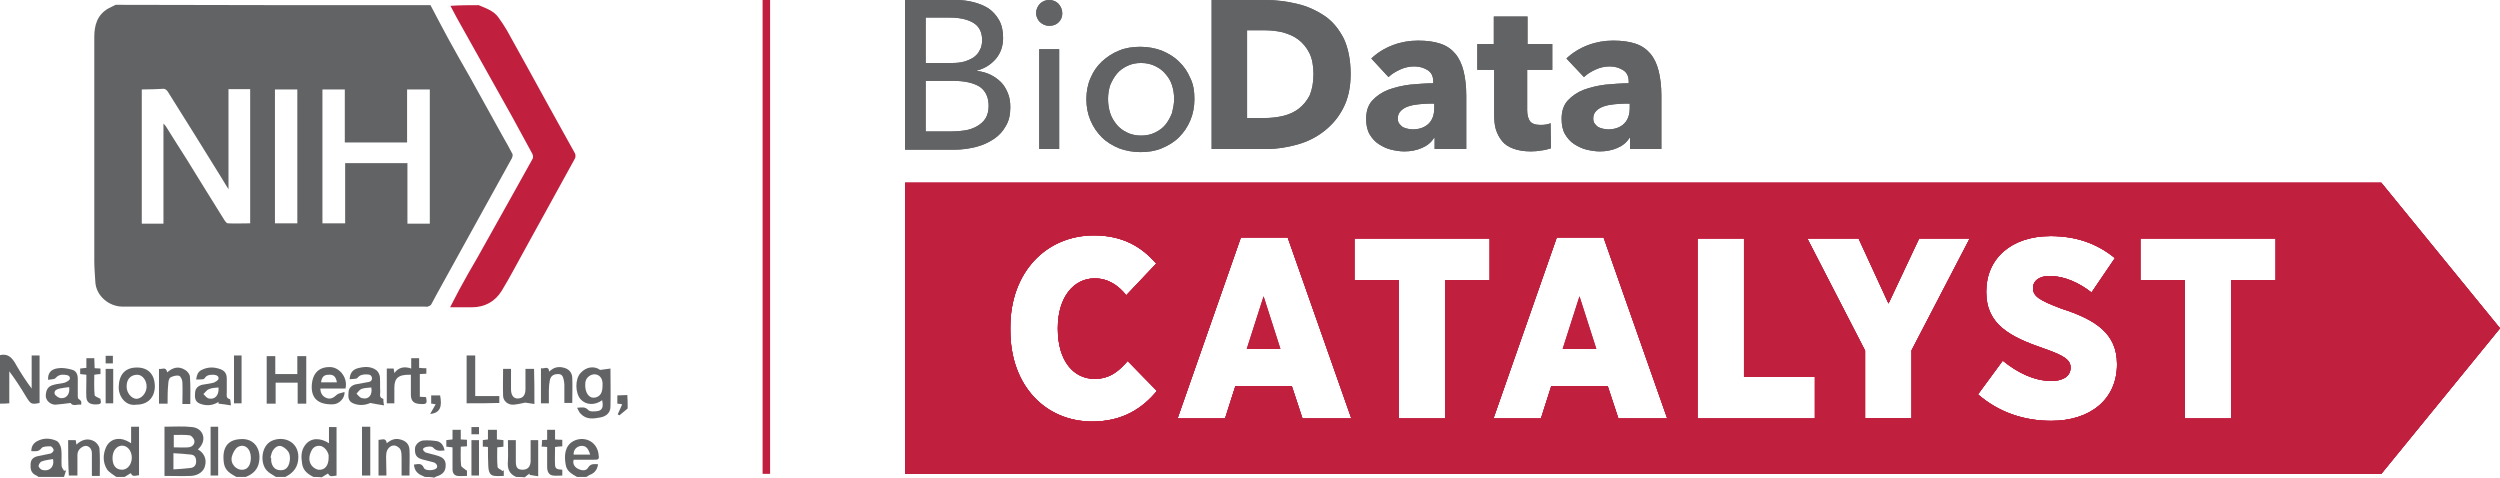
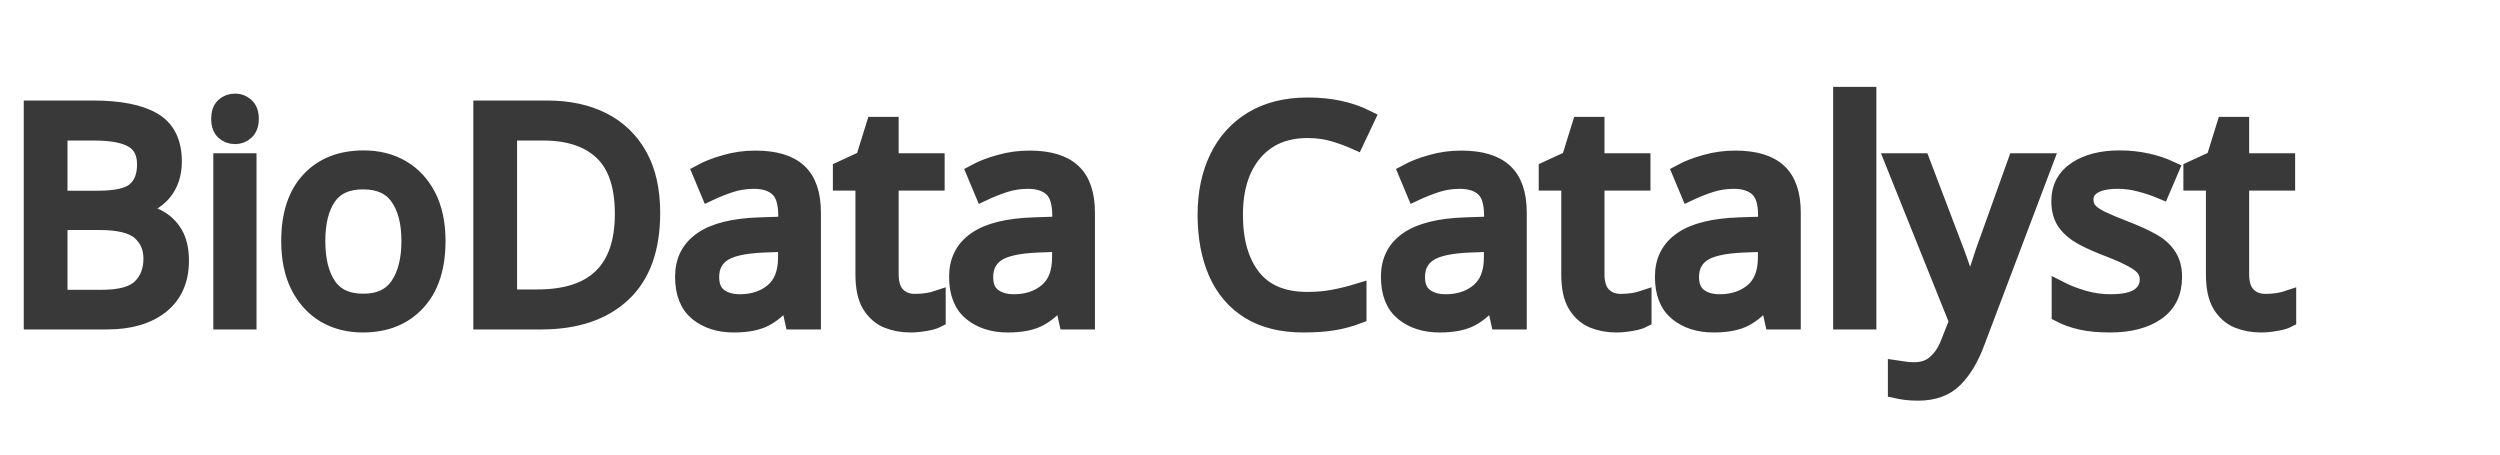
- <svg xmlns="http://www.w3.org/2000/svg" version="1.1" id="Layer_1" x="0px" y="0px" viewBox="0 0 726.5 138.8" xml:space="preserve" width="726.5" height="138.8">
-   <defs id="defs330" />
-   <style type="text/css" id="style191">
- 	.st0{fill:#616365;}
- 	.st1{fill:#C11F3E;}
- 	.st2{fill:none;stroke:#C11F3E;stroke-width:2.177;stroke-miterlimit:10;}
- </style>
-   <g id="g325" transform="translate(-116.3,-200.7)">
-     <g id="g273">
-       <path class="st0" d="m 298.7,319.4 c -0.8,0.7 -1.6,1.3 -2.4,2 -0.2,-0.1 -0.3,-0.2 -0.5,-0.3 0.4,-0.9 0.9,-1.9 1.3,-2.9 -0.5,-0.1 -0.9,-0.2 -1.4,-0.2 0,-0.8 0,-1.6 0,-2.4 1,0 1.9,-0.1 2.9,-0.1 0.1,1.2 0.1,2.6 0.1,3.9 z" id="path193" style="fill:#616365" />
-       <g id="g271">
-         <path class="st0" d="m 241.4,202.2 c 1.7,3.3 3.5,6.6 5.2,9.8 2,3.7 4.1,7.3 6.2,11 3.2,5.8 6.5,11.7 9.7,17.5 0.9,1.6 1.9,3.3 2.7,4.9 0.2,0.3 0,0.9 -0.1,1.2 -2.6,4.7 -5.2,9.4 -7.8,14.1 -1.4,2.5 -2.8,5.1 -4.2,7.6 -3.3,6 -6.7,12.1 -10,18.1 -0.5,0.9 -1,1.9 -1.5,2.8 -0.2,0.3 -0.7,0.5 -1,0.6 -0.2,0.1 -0.5,0 -0.8,0 -29.3,0 -58.6,0 -87.9,0 -3.9,0 -7.7,-3.1 -7.9,-7.2 -0.1,-2 -0.3,-4 -0.3,-5.9 0,-21.7 0,-43.4 0,-65.2 0,-3.4 0.8,-6.4 4,-8.3 0.7,-0.4 1.5,-0.7 2.2,-1.1 30.5,0.1 61,0.1 91.5,0.1 z m -83.9,24.5 c 0,13.1 0,26.1 0,39 2.1,0 4.1,0 6.3,0 0,-9.6 0,-19.2 0,-29.1 0.4,0.5 0.6,0.6 0.7,0.8 2,3.2 4,6.4 6,9.5 3.7,6 7.4,12 11.1,17.9 0.2,0.3 0.6,0.8 0.9,0.8 2.2,0.1 4.3,0 6.5,0 0,-13.1 0,-26.1 0,-39 -2.1,0 -4.2,0 -6.3,0 0,9.6 0,19.2 0,29.1 -0.9,-1.4 -1.5,-2.5 -2.2,-3.6 -5.1,-8.2 -10.2,-16.5 -15.4,-24.7 -0.2,-0.4 -0.8,-0.9 -1.2,-0.9 -2.1,0.1 -4.2,0.2 -6.4,0.2 z m 83.7,39 c 0,-13.1 0,-26 0,-39 -2.2,0 -4.3,0 -6.6,0 0,5.2 0,10.3 0,15.4 -6.1,0 -12,0 -18.1,0 0,-5.2 0,-10.3 0,-15.4 -2.3,0 -4.4,0 -6.5,0 0,13 0,26 0,38.9 2.2,0 4.3,0 6.6,0 0,-5.9 0,-11.7 0,-17.5 6.1,0 12.1,0 18.1,0 0,5.9 0,11.7 0,17.6 2.1,0 4.2,0 6.5,0 z m -45,-39 c 0,13.1 0,26 0,38.9 2.2,0 4.4,0 6.5,0 0,-13 0,-26 0,-38.9 -2.2,0 -4.3,0 -6.5,0 z" id="path195" style="fill:#616365" />
-         <path class="st1" d="m 255.4,202.2 c 2.1,0.9 4.3,1.6 5.7,3.5 0.9,1.2 1.7,2.5 2.5,3.8 4.1,7.3 8.1,14.7 12.2,22.1 2.5,4.6 5.1,9.1 7.6,13.7 0.2,0.4 0.2,1.2 -0.1,1.6 -2.7,5 -5.5,9.9 -8.2,14.9 -2,3.6 -3.9,7.1 -5.9,10.7 -2.4,4.3 -4.6,8.6 -7.1,12.7 -1.9,3.1 -4.9,4.8 -8.7,4.8 -2,0 -4,0 -6.3,0 0.9,-1.8 1.8,-3.4 2.6,-5 1.7,-3.1 3.4,-6.2 5.2,-9.2 3.6,-6.4 7.2,-12.9 10.8,-19.3 1.8,-3.2 3.6,-6.5 5.4,-9.7 0.2,-0.3 0.1,-1 -0.1,-1.4 -2,-3.7 -4.1,-7.5 -6.1,-11.2 -1.7,-3 -3.4,-6.1 -5.1,-9.1 -3.6,-6.4 -7.2,-12.9 -10.8,-19.3 -0.6,-1.1 -1.2,-2.3 -1.8,-3.4 2.7,-0.2 5.4,-0.2 8.2,-0.2 z" id="path197" style="fill:#c11f3e" />
-         <path class="st0" d="m 116.3,303.9 c 2.7,-0.6 3.8,1.2 4.9,3.2 1.3,2.2 2.7,4.4 4.3,6.5 0,-3.2 0,-6.3 0,-9.6 0.8,0 1.5,0 2.3,0 0,4.6 0,9.2 0,13.8 -2.4,0.5 -2.6,0.3 -3.9,-1.8 -1.5,-2.5 -3.1,-5 -4.9,-7.4 0,3.1 0,6.2 0,9.3 -1,0.1 -1.9,0.1 -2.7,0.1 0,-4.6 0,-9.4 0,-14.1 z" id="path199" style="fill:#616365" />
-         <path class="st0" d="m 150.1,339.3 c -0.9,-0.7 -2.1,-1.3 -2.7,-2.2 -1.3,-2.1 -1.2,-4.5 -0.2,-6.6 1.1,-2.2 3.5,-2.8 5.7,-1.8 0.4,0.2 0.9,0.4 1.5,0.8 0,-1.6 0,-3.2 0,-4.8 0.8,0 1.5,0 2.3,0 0,4.7 0,9.4 0,14.1 -1.8,0.3 -1.9,0.3 -2.4,-0.6 -0.6,0.4 -1.2,0.7 -1.8,1.1 -0.8,0 -1.6,0 -2.4,0 z m 1.7,-2.1 c 1.5,0 2.8,-1.5 2.8,-3.5 0,-1.9 -1.2,-3.5 -2.8,-3.5 -1.6,0 -2.8,1.5 -2.8,3.6 0,2.2 1,3.4 2.8,3.4 z" id="path201" style="fill:#616365" />
-         <path class="st0" d="m 207.4,339.3 c -1.6,-0.8 -3,-1.8 -3.3,-3.8 -0.3,-1.9 -0.4,-3.8 0.9,-5.5 1.7,-2.2 4.4,-2.1 6.9,-0.5 0,-0.9 0,-1.6 0,-2.3 0,-0.8 0,-1.5 0,-2.4 0.8,0 1.5,0 2.2,0 0,4.7 0,9.4 0,14.1 -1.8,0.3 -1.9,0.3 -2.5,-0.6 -0.6,0.4 -1.2,0.7 -1.8,1.1 -0.8,-0.1 -1.6,-0.1 -2.4,-0.1 z m 4.4,-5.6 c 0,-0.2 0,-0.5 0,-0.7 -0.2,-1.2 -1.3,-2.5 -2.3,-2.7 -1.2,-0.2 -2.2,0.3 -2.7,1.4 -0.7,1.4 -0.9,2.9 0,4.2 0.4,0.6 1.3,1.2 2,1.3 1.9,0.2 3,-1.2 3,-3.5 z" id="path203" style="fill:#616365" />
-         <path class="st0" d="m 127.5,339.3 c -0.3,-0.2 -0.5,-0.4 -0.8,-0.5 -1.5,-0.7 -1.6,-2 -1.5,-3.4 0.1,-1.2 0.8,-1.8 1.9,-2.1 1.3,-0.3 2.6,-0.5 3.9,-0.8 0.4,-0.1 0.9,-0.7 0.9,-1 0,-0.4 -0.6,-1.1 -0.9,-1.1 -0.9,0 -2.2,0 -2.6,0.5 -0.9,1.2 -1.9,0.9 -3,0.9 0,-1.4 0.6,-2.3 1.7,-2.9 1.9,-1 3.8,-0.9 5.6,-0.1 0.7,0.3 1.3,1.5 1.4,2.4 0.2,1.6 0,3.2 0.1,4.8 0,0.5 0.4,1 0.7,1.5 0.2,0 0.4,-0.1 0.6,-0.1 -0.2,0.6 -0.4,1.2 -0.6,1.9 -2.5,0 -5,0 -7.4,0 z m 4.2,-5.2 c -1.1,0.2 -2.3,0.3 -3.3,0.7 -0.4,0.1 -0.8,0.8 -0.9,1.3 0,0.3 0.5,0.9 0.9,1.1 2.2,0.7 3.8,-0.8 3.3,-3.1 z" id="path205" style="fill:#616365" />
-         <path class="st0" d="m 284,339.3 c -1.4,-0.8 -3,-1.6 -3.3,-3.5 -0.5,-2.7 -0.3,-5.5 2.2,-6.9 2.8,-1.5 6.6,-0.3 7.3,3.5 0.3,1.9 0.2,1.9 -1.7,1.9 -1.8,0 -3.6,0 -5.5,0 -0.4,1.4 0.5,2.3 1.4,2.7 0.8,0.4 2.2,0.7 2.8,-0.4 0.8,-1.3 1.8,-1 2.9,-1 -0.2,1.5 -1,2.6 -2.4,3.1 -0.3,0.1 -0.6,0.4 -1,0.6 -0.9,0 -1.8,0 -2.7,0 z m 3.8,-6.5 c -0.6,-2 -1.4,-2.7 -2.8,-2.5 -1.2,0.2 -2.1,1.2 -2,2.5 1.6,0 3.1,0 4.8,0 z" id="path207" style="fill:#616365" />
-         <path class="st0" d="m 185,339.3 c -1.6,-0.9 -3.2,-1.7 -3.6,-3.8 -0.7,-4.4 0.8,-7.1 5,-7.2 3.8,-0.2 5.8,2.9 5.2,6.5 -0.3,2.3 -1.8,3.7 -3.9,4.5 -0.9,0 -1.8,0 -2.7,0 z m 4.2,-5.6 c 0,-2.6 -1.8,-4.2 -3.8,-3.1 -0.8,0.5 -1.4,1.7 -1.7,2.7 -0.6,2.1 1.2,4.1 3.2,3.9 1.4,-0.1 2.3,-1.4 2.3,-3.5 z" id="path209" style="fill:#616365" />
-         <path class="st0" d="m 196.5,339.3 c -0.9,-0.6 -2,-1.1 -2.7,-1.9 -2,-2.2 -1.6,-7.2 1.5,-8.6 3.3,-1.5 7.7,0.1 7.7,4.7 0,2.9 -1.4,4.6 -3.8,5.8 -0.9,0 -1.8,0 -2.7,0 z m -1.6,-5.6 c 0.1,0 0.1,0 0.2,0.1 0,0.3 0,0.5 0,0.8 0.2,1.6 1,2.5 2.2,2.7 1.5,0.2 2.5,-0.3 3,-1.8 0.3,-0.9 0.4,-2.2 0,-3.1 -0.3,-0.8 -1.2,-1.6 -2.1,-2 -1.1,-0.4 -2,0.3 -2.6,1.2 -0.4,0.6 -0.5,1.4 -0.7,2.1 z" id="path211" style="fill:#616365" />
-         <path class="st0" d="m 239.8,339.3 c -0.4,-0.2 -0.7,-0.3 -1.1,-0.5 -1.3,-0.6 -2,-1.6 -2.1,-3.1 1.2,-0.1 2.2,-0.6 2.9,1 0.4,0.9 3.1,0.8 3.7,0 0.4,-0.6 -0.1,-1.5 -1.1,-1.7 -1,-0.3 -2.1,-0.5 -3.1,-0.8 -1.7,-0.5 -2.2,-1.3 -2.1,-3.2 0,-1 1.2,-2.2 2.4,-2.3 1.3,-0.1 2.7,0 4,0.2 1.3,0.3 1.9,1.3 2.2,2.7 -1.3,0.1 -2.3,0.3 -3.3,-0.8 -0.4,-0.5 -1.9,-0.4 -2.6,0 -0.8,0.4 -0.1,1.1 0.4,1.4 1,0.3 2,0.5 3,0.8 1.8,0.5 3,1.1 2.8,3.3 -0.1,1.4 -0.9,2.3 -2.5,2.8 -0.3,0.1 -0.5,0.2 -0.8,0.4 -0.9,-0.2 -1.8,-0.2 -2.7,-0.2 z" id="path213" style="fill:#616365" />
-         <path class="st0" d="m 266.3,339.3 c -2.1,-0.9 -2.6,-2.5 -2.4,-4.6 0.1,-2 0,-4 0,-6.1 0.8,0 1.5,0 2.3,0 0,2.1 0,4.1 0,6.2 0,1.8 0.5,2.4 2,2.4 1.4,0 2.2,-0.8 2.3,-2.4 0,-2 0,-4.1 0,-6.2 0.8,0 1.5,0 2.2,0 0,3.4 0,6.9 0,10.5 -0.9,-0.1 -1.7,-0.3 -2.5,-0.4 0,-0.1 0,-0.3 0,-0.4 -0.5,0.4 -1,0.7 -1.4,1.1 -0.9,-0.1 -1.7,-0.1 -2.5,-0.1 z" id="path215" style="fill:#616365" />
-         <path class="st0" d="m 173.8,331.3 c 1.8,1 2.6,2.8 2.1,4.7 -0.3,1.6 -1.9,2.9 -4.1,3 -2.5,0.1 -5.1,0 -7.7,0 0,-4.8 0,-9.5 0,-14.3 2.7,0 5.4,-0.2 8,0.1 3.3,0.3 4.6,3.9 1.7,6.5 z m -7.1,5.8 c 1.7,-0.1 3.3,-0.2 4.9,-0.4 1.1,-0.1 1.7,-0.8 1.7,-1.9 0,-1.1 -0.4,-1.9 -1.5,-2 -1.7,-0.2 -3.4,-0.3 -5.1,-0.4 0,1.6 0,3 0,4.7 z m 0.1,-6.4 c 1.5,0 2.8,0.1 4.2,0 1.1,-0.1 1.9,-0.8 1.8,-1.9 -0.1,-0.6 -0.8,-1.5 -1.4,-1.6 -1.5,-0.2 -3,-0.1 -4.6,-0.1 0,1.2 0,2.3 0,3.6 z" id="path217" style="fill:#616365" />
-         <path class="st0" d="m 291.3,317 c -2.2,1.6 -4.8,1.4 -6.3,-0.3 -1.5,-1.7 -1.7,-5.7 0,-7.6 1.7,-1.9 4.1,-2.1 5.7,-0.9 1.3,-0.2 2.2,-0.3 3,-0.4 0,3.8 0.1,7.5 0,11.1 0,1.7 -1.2,2.8 -2.9,3.1 -2.1,0.4 -4.1,0.7 -5.8,-1.1 -0.4,-0.4 -0.6,-1 -1,-1.7 1.4,-0.1 2.3,-0.4 3.3,0.7 0.5,0.5 2,0.4 3,0.2 1.4,-0.5 1.2,-1.8 1,-3.1 z m 0.1,-4.3 c 0.2,-2.5 -1.4,-3.4 -2.7,-3.2 -1.2,0.2 -2.2,1.2 -2.3,2.4 -0.2,2.2 0.5,3.8 1.8,4.3 0.4,0.1 0.8,0.1 1.2,0 1.4,-0.4 2,-1.4 2,-3.5 z" id="path219" style="fill:#616365" />
-         <path class="st0" d="m 205.3,318 c -0.8,0 -1.6,0 -2.5,0 0,-2 0,-4 0,-6.1 -2.2,0 -4.2,0 -6.4,0 0,2 0,4 0,6.1 -0.9,0 -1.7,0 -2.6,0 0,-4.6 0,-9.2 0,-13.8 0.8,0 1.5,0 2.5,0 0,1.7 0,3.4 0,5.2 2.2,0 4.2,0 6.4,0 0,-1.7 0,-3.4 0,-5.2 0.9,0 1.7,0 2.6,0 0,4.4 0,9 0,13.8 z" id="path221" style="fill:#616365" />
-         <path class="st0" d="m 230.7,307.8 c 0.1,0.4 0.1,0.8 0.2,1.3 1.3,-1.7 2.9,-2 4.9,-1.3 0,-1.1 0,-2 0,-3 0.8,0 1.5,0 2.3,0 0,0.9 0,1.8 0,2.8 0.8,0.1 1.4,0.1 2.1,0.1 0,0.5 0,1 0,1.6 -0.6,0 -1.2,0.1 -1.9,0.1 0,2.2 0,4.3 0,6.6 0.7,0 1.3,0.1 1.8,0.1 0.4,1.9 0.2,2.1 -1.7,2 -1.9,-0.1 -2.7,-0.9 -2.7,-2.7 0,-1.9 0,-3.9 0,-5.8 -3.6,-0.1 -4.8,0.9 -4.8,3.8 0,1.1 0,2.2 0,3.3 0,0.4 0,0.7 0,1.2 -0.8,0 -1.5,0 -2.2,0 0,-3.3 0,-6.7 0,-10.1 0.7,0 1.3,0 2,0 z" id="path223" style="fill:#616365" />
-         <path class="st0" d="m 139.9,318.3 c -1.2,-0.2 -2.4,0.6 -3.1,-0.5 -1.6,0.2 -3,0.4 -4.4,0.5 -1.5,0 -2.9,-1.3 -2.8,-2.7 0.1,-1.6 0.6,-2.7 2.4,-3.1 1,-0.3 2.1,-0.3 3.1,-0.6 0.6,-0.2 1.4,-0.7 1.5,-1.1 0.1,-1 -0.7,-1.1 -1.6,-1.2 -1.1,-0.1 -1.9,0.2 -2.6,1 -0.4,0.4 -1.4,0.3 -2.1,0.5 -0.2,-1.9 0.8,-3.2 3,-3.4 1.2,-0.2 2.6,0.1 3.8,0.4 1.3,0.3 1.8,1.3 1.8,2.7 0,1.6 0,3.2 0,4.8 0,0.3 0,0.8 0.2,1 0.8,0.6 0.9,0.6 0.8,1.7 z m -3.5,-5.1 c -0.9,0.1 -1.8,0.2 -2.7,0.4 -0.9,0.2 -1.8,0.6 -1.5,1.6 0.2,0.5 1.1,1.1 1.7,1.2 1.7,0.2 2.8,-1.2 2.5,-3.2 z" id="path225" style="fill:#616365" />
-         <path class="st0" d="m 227.9,318.5 c -1.4,-0.2 -2.4,-0.4 -4,-0.7 -1.3,0.6 -3.1,0.9 -5,0.1 -1.6,-0.7 -1.4,-2.1 -1.3,-3.4 0.1,-1.1 0.9,-1.8 2,-2.1 1.1,-0.2 2.2,-0.4 3.3,-0.6 0.7,-0.1 1.5,-0.2 1.5,-1.2 -0.1,-0.9 -0.7,-1.1 -1.6,-1.1 -1,0 -1.9,0.1 -2.6,1 -0.3,0.4 -1.5,0.3 -2.3,0.4 0.1,-1.8 0.9,-2.8 2.4,-3.2 1.9,-0.5 3.8,-0.6 5.4,0.6 0.5,0.4 0.9,1.2 1,1.9 0.1,1.4 0,2.9 0.1,4.4 0,0.7 -0.4,1.7 0.9,2 0,0.1 0,1 0.2,1.9 z m -3.7,-5.2 c -0.9,0.1 -1.9,0.1 -2.8,0.4 -0.6,0.2 -1,0.9 -1.5,1.4 0.5,0.5 1,1.2 1.6,1.3 2,0.5 3.1,-1 2.7,-3.1 z" id="path227" style="fill:#616365" />
-         <path class="st0" d="m 173.3,311 c 0.2,-1.3 0.5,-2.3 1.6,-2.8 1.8,-0.9 3.6,-0.9 5.5,-0.2 1.3,0.5 1.8,1.4 1.8,2.7 0,1.4 0,2.7 0,4.1 0,0.7 -0.3,1.6 0.9,1.9 0.2,0.1 0.2,1 0.3,1.8 -1.3,-0.2 -2.5,-0.4 -3.6,-0.5 0,-0.2 0,-0.3 0,-0.5 -1.7,1.1 -3.6,1.2 -5.4,0.5 -1.6,-0.6 -1.5,-2 -1.4,-3.3 0.1,-1.2 0.9,-1.9 2.1,-2.2 1.1,-0.2 2.2,-0.3 3.3,-0.6 0.5,-0.2 1.3,-0.7 1.4,-1.1 0.1,-0.9 -0.6,-1.1 -1.4,-1.2 -1.1,0 -2,0 -2.7,1.1 -0.3,0.4 -1.5,0.2 -2.4,0.3 z m 6.5,2.3 c -1,0.1 -2,0.1 -2.8,0.5 -0.6,0.2 -1,0.9 -1.6,1.4 0.5,0.5 1,1.2 1.6,1.3 1.8,0.4 3,-1 2.8,-3.2 z" id="path229" style="fill:#616365" />
-         <path class="st0" d="m 216.7,313.6 c -2.4,0 -4.8,0 -7.3,0 0,1.4 0.7,2.4 1.9,2.8 1.2,0.4 2,-0.2 2.9,-1 0.6,-0.5 1.5,-0.5 2.2,-0.8 0.2,1.8 -1.6,3.6 -3.4,3.6 -4.2,0.1 -6.3,-1.7 -6.1,-5.5 0.2,-3.6 2.2,-5.6 5.8,-5.3 2.6,0.4 4.7,3.3 4,6.2 z m -2.5,-1.8 c -0.3,-1.7 -1,-2.3 -2.4,-2.2 -1.4,0 -2,0.7 -2.2,2.2 1.5,0 3,0 4.6,0 z" id="path231" style="fill:#616365" />
-         <path class="st0" d="m 155.9,318.3 c -3.1,0.5 -5.2,-2.4 -5.1,-5.2 0.1,-3.4 1.7,-5.6 5.3,-5.6 3.3,0 5.2,2 5.2,5.6 -0.1,3.2 -2.1,5.2 -5.4,5.2 z m 0.3,-8.7 c -1.8,0 -3.1,1.2 -3.1,3.3 -0.1,1.8 1.3,3.6 2.8,3.7 1.5,0 2.9,-1.6 3,-3.4 0.1,-1.9 -1.2,-3.6 -2.7,-3.6 z" id="path233" style="fill:#616365" />
-         <path class="st0" d="m 136.1,328.6 c 0.8,0 1.4,0 2.2,0 0.1,0.4 0.1,0.8 0.2,1.3 1.6,-1.5 3.4,-2 5.3,-0.9 0.6,0.4 1.3,1.3 1.4,1.9 0.2,2.7 0.1,5.3 0.1,8.1 -0.8,0 -1.4,0 -2.3,0 0,-2.2 0,-4.4 0,-6.6 0,-1.5 -1.2,-2.5 -2.4,-2 -1.1,0.5 -1.8,1.3 -1.8,2.6 0,1.9 0,3.9 0,5.9 -0.9,0 -1.7,0 -2.5,0 -0.2,-3.4 -0.2,-6.8 -0.2,-10.3 z" id="path235" style="fill:#616365" />
-         <path class="st0" d="m 165,318 c -0.9,0 -1.7,0 -2.5,0 0,-3.4 0,-6.7 0,-10.1 0.9,0.2 2,-0.8 2.4,1 1.6,-1.4 3.3,-1.9 5.2,-0.7 0.7,0.4 1.4,1.3 1.4,2.1 0.2,2.6 0.1,5.1 0.1,7.8 -0.8,0 -1.4,0 -2.3,0 0,-2.1 0.1,-4.2 0,-6.3 0,-0.7 -0.5,-1.8 -1,-1.9 -0.7,-0.2 -1.8,0.1 -2.5,0.5 -0.4,0.3 -0.6,1.2 -0.6,1.8 -0.2,1.8 -0.2,3.7 -0.2,5.8 z" id="path237" style="fill:#616365" />
-         <path class="st0" d="m 271.6,318.1 c -0.9,-0.1 -1.7,-0.3 -2.7,-0.4 -1,0.2 -2.1,0.5 -3.4,0.6 -1.6,0.1 -3,-1.1 -3,-2.6 -0.1,-2.6 0,-5.2 0,-7.8 0.8,0 1.5,0 2.3,0 0,2 0,4 0,5.9 0,1.7 0.7,2.7 1.9,2.7 1.5,0 2.3,-0.9 2.3,-2.7 0,-1.9 0,-3.9 0,-5.9 0.9,0 1.6,0 2.5,0 0.1,3.3 0.1,6.7 0.1,10.2 z" id="path239" style="fill:#616365" />
-         <path class="st0" d="m 228.6,338.9 c -0.9,0 -1.5,0 -2.3,0 0,-3.5 0,-6.8 0,-10.4 0.9,0.1 2.1,-0.8 2.4,1 1.2,-1 2.4,-1.5 3.9,-1.1 1.6,0.4 2.6,1.3 2.7,3 0.1,2.1 0,4.2 0,6.3 0,0.4 0,0.7 0,1.2 -0.8,0 -1.5,0 -2.3,0 0,-1.7 0,-3.4 0,-5.1 0,-0.8 0,-1.7 -0.3,-2.4 -0.2,-0.5 -0.9,-1 -1.5,-1.2 -1.1,-0.2 -1.9,0.4 -2.4,1.4 -0.2,0.5 -0.3,1.1 -0.3,1.7 0,1.9 0.1,3.7 0.1,5.6 z" id="path241" style="fill:#616365" />
-         <path class="st0" d="m 273.5,317.9 c 0,-3.4 0,-6.7 0,-10.2 0.9,0.3 2.2,-0.9 2.4,1 1.3,-1.3 2.7,-1.6 4.4,-1.1 1.4,0.4 2.2,1.4 2.3,2.8 0.1,2.4 0,4.9 0,7.4 -0.8,0 -1.5,0 -2.3,0 0,-1.8 0,-3.5 0,-5.3 0,-0.5 -0.1,-1 -0.2,-1.5 -0.2,-0.8 -0.4,-1.6 -1.6,-1.6 -1.3,0 -2.1,0.5 -2.4,1.7 -0.2,1 -0.3,2 -0.3,3.1 0,1.2 0,2.4 0,3.7 -0.9,0 -1.5,0 -2.3,0 z" id="path243" style="fill:#616365" />
-         <path class="st0" d="m 251.9,317.9 c 0,-4.6 0,-9.2 0,-13.9 0.8,0 1.6,0 2.5,0 0,3.9 0,7.8 0,11.8 2.4,0 4.7,0 7,0 0,0.8 0,1.4 0,2 -3.1,0.1 -6.2,0.1 -9.5,0.1 z" id="path245" style="fill:#616365" />
-         <path class="st0" d="m 258.1,330.6 c -0.6,-0.1 -1,-0.1 -1.5,-0.1 0,-0.6 0,-1.2 0,-1.9 0.4,-0.1 0.9,-0.1 1.5,-0.2 0,-0.9 0,-1.8 0,-2.8 0.9,0 1.7,0 2.6,0 0,0.9 0,1.8 0,2.8 0.7,0.1 1.2,0.1 1.9,0.2 0,0.6 0,1.2 0,1.9 -0.5,0.1 -1.1,0.1 -1.8,0.2 0,1.9 -0.1,3.8 0.1,5.7 0,0.4 1,0.8 1.5,1.2 0.1,-0.1 0.2,-0.2 0.3,-0.3 0,0.5 0,1.1 0,1.7 -0.9,0 -1.7,0.1 -2.6,0 -1.3,-0.1 -1.8,-0.9 -1.9,-2.8 -0.1,-1.8 -0.1,-3.7 -0.1,-5.6 z" id="path247" style="fill:#616365" />
-         <path class="st0" d="m 273.8,328.6 c 0.5,0 0.9,-0.1 1.5,-0.1 0,-0.9 0,-1.9 0,-2.9 0.8,0 1.5,0 2.3,0 0,0.9 0,1.8 0,2.8 0.8,0.1 1.4,0.1 2.1,0.1 0,0.6 0,1.2 0,1.9 -0.6,0 -1.3,0.1 -2.1,0.2 0,1.8 -0.1,3.6 0,5.3 0.1,1 0.5,1.2 2.1,1.3 0,0.5 0,1 0,1.7 -0.9,0 -1.8,0.1 -2.6,0 -1.2,-0.1 -1.8,-1 -1.8,-2.5 0,-1.9 0,-3.9 0,-5.8 -0.6,-0.1 -1,-0.1 -1.6,-0.1 0.1,-0.7 0.1,-1.3 0.1,-1.9 z" id="path249" style="fill:#616365" />
-         <path class="st0" d="m 252,337.3 c 0,0.5 0,1 0,1.7 -0.9,0 -1.9,0.1 -2.8,0 -1,-0.2 -1.4,-0.9 -1.4,-2 0,-2.1 0,-4.2 0,-6.3 -0.7,-0.1 -1.2,-0.1 -1.8,-0.2 0,-0.6 0,-1.2 0,-1.9 0.6,-0.1 1.1,-0.1 1.8,-0.2 0,-0.9 0,-1.8 0,-2.8 0.8,0 1.5,0 2.4,0 0,0.9 0,1.8 0,2.8 0.7,0 1.2,0.1 1.8,0.1 0,0.7 0,1.3 0,1.9 -0.6,0 -1.1,0.1 -1.8,0.1 0,1.9 -0.1,3.7 0.1,5.5 0.1,0.5 1,0.9 1.5,1.4 0,0.1 0.1,0 0.2,-0.1 z" id="path251" style="fill:#616365" />
-         <path class="st0" d="m 141.4,304.8 c 0.8,0 1.5,0 2.3,0 0,0.9 0.1,1.9 0.1,2.9 0.6,0 1.1,0.1 1.7,0.1 0,0.5 0,1.1 0,1.6 -0.5,0 -1.1,0.1 -1.8,0.2 0,1.9 -0.1,3.9 0.1,5.9 0,0.4 1,0.7 1.7,1.1 -0.1,0.4 0.7,1.5 -0.8,1.6 -2.1,0.2 -3.2,-0.5 -3.3,-2 -0.1,-1.7 0,-3.4 0,-5 0,-0.5 0,-1 0,-1.6 -0.7,-0.1 -1.2,-0.1 -1.8,-0.2 0,-0.5 0,-1 0,-1.6 0.5,-0.1 1.1,-0.1 1.8,-0.2 0,-0.9 0,-1.8 0,-2.8 z" id="path253" style="fill:#616365" />
-         <path class="st0" d="m 223.9,338.9 c -0.8,0 -1.6,0 -2.4,0 0,-4.7 0,-9.4 0,-14.2 0.8,0 1.6,0 2.4,0 0,4.8 0,9.5 0,14.2 z" id="path255" style="fill:#616365" />
-         <path class="st0" d="m 179.7,338.9 c -0.7,0 -1.4,0 -2.2,0 0,-4.7 0,-9.4 0,-14.2 0.7,0 1.4,0 2.2,0 0,4.8 0,9.5 0,14.2 z" id="path257" style="fill:#616365" />
-         <path class="st0" d="m 184.3,317.9 c 0,-4.7 0,-9.2 0,-13.9 0.7,0 1.4,0 2.2,0 0,4.6 0,9.2 0,13.9 -0.7,0 -1.4,0 -2.2,0 z" id="path259" style="fill:#616365" />
-         <path class="st0" d="m 255.5,328.6 c 0,3.4 0,6.9 0,10.3 -0.7,0 -1.4,0 -2.2,0 0,-3.4 0,-6.8 0,-10.3 0.7,0 1.4,0 2.2,0 z" id="path261" style="fill:#616365" />
-         <path class="st0" d="m 147,317.9 c 0,-3.4 0,-6.7 0,-10 0.7,0 1.4,0 2.2,0 0,3.3 0,6.6 0,10 -0.7,0 -1.4,0 -2.2,0 z" id="path263" style="fill:#616365" />
-         <path class="st0" d="m 241.3,321 c 0.5,-0.9 1,-1.8 1.6,-2.8 -0.5,-0.1 -0.9,-0.2 -1.3,-0.2 0,-0.8 0,-1.5 0,-2.4 0.9,0 1.7,0 2.6,0 0.6,3.2 0.1,5.1 -2.9,5.4 z" id="path265" style="fill:#616365" />
-         <path class="st0" d="m 255.5,324.8 c 0,0.7 0,1.4 0,2.1 -0.7,0 -1.4,0 -2.2,0 0,-0.7 0,-1.4 0,-2.1 0.7,0 1.4,0 2.2,0 z" id="path267" style="fill:#616365" />
-         <path class="st0" d="m 149.1,306.3 c -0.7,0 -1.4,0 -2.1,0 0,-0.7 0,-1.4 0,-2.2 0.7,0 1.4,0 2.1,0 0,0.7 0,1.4 0,2.2 z" id="path269" style="fill:#616365" />
-       </g>
-     </g>
-     <path class="st0" d="m 508.8,222.2 c 0,3.8 -0.7,7.1 -2.1,9.8 -1.4,2.8 -3.3,5 -5.6,6.8 -2.3,1.8 -4.9,3.1 -7.8,3.9 -2.9,0.8 -5.8,1.3 -8.8,1.3 h -16.1 v -43.3 h 15.7 c 3.1,0 6.1,0.4 9.1,1.1 3,0.7 5.6,1.9 8,3.5 2.4,1.6 4.2,3.9 5.6,6.6 1.3,2.8 2,6.3 2,10.3 m -10.8,0 c 0,-2.4 -0.4,-4.5 -1.2,-6.1 -0.8,-1.6 -1.9,-2.9 -3.2,-3.9 -1.3,-1 -2.8,-1.6 -4.5,-2.1 -1.7,-0.4 -3.4,-0.6 -5.2,-0.6 h -5.2 V 235 h 5 c 1.9,0 3.7,-0.2 5.4,-0.6 1.7,-0.4 3.3,-1.1 4.6,-2.1 1.3,-1 2.4,-2.3 3.2,-3.9 0.7,-1.7 1.1,-3.7 1.1,-6.2" id="path275" style="fill:#616365" />
-     <path class="st0" d="m 514.8,217.7 c 1.8,-1.7 3.9,-3 6.3,-3.9 2.4,-0.9 4.8,-1.3 7.3,-1.3 2.6,0 4.7,0.3 6.5,0.9 1.8,0.6 3.2,1.6 4.3,2.9 1.1,1.3 1.9,3 2.4,5 0.5,2 0.8,4.4 0.8,7.2 V 244 h -9.2 v -3.2 H 533 c -0.8,1.3 -1.9,2.2 -3.5,2.9 -1.6,0.7 -3.3,1 -5.1,1 -1.2,0 -2.5,-0.2 -3.8,-0.5 -1.3,-0.3 -2.5,-0.9 -3.6,-1.6 -1.1,-0.7 -2,-1.7 -2.7,-2.9 -0.7,-1.2 -1,-2.7 -1,-4.5 0,-2.2 0.6,-4 1.8,-5.3 1.2,-1.3 2.8,-2.4 4.6,-3.1 1.9,-0.7 4,-1.2 6.3,-1.5 2.3,-0.2 4.6,-0.4 6.8,-0.4 v -0.5 c 0,-1.5 -0.5,-2.6 -1.6,-3.3 -1.1,-0.7 -2.4,-1.1 -3.9,-1.1 -1.4,0 -2.8,0.3 -4.1,0.9 -1.3,0.6 -2.5,1.3 -3.4,2.2 z m 18.4,13.1 h -1.3 c -1.1,0 -2.2,0.1 -3.3,0.2 -1.1,0.1 -2.1,0.3 -3,0.6 -0.9,0.3 -1.6,0.7 -2.2,1.3 -0.6,0.6 -0.9,1.3 -0.9,2.2 0,0.6 0.1,1.1 0.4,1.5 0.3,0.4 0.6,0.7 1,1 0.4,0.2 0.9,0.4 1.4,0.5 0.5,0.1 1,0.2 1.5,0.2 2,0 3.6,-0.6 4.7,-1.7 1.1,-1.1 1.6,-2.6 1.6,-4.6 v -1.2 z" id="path277" style="fill:#616365" />
-     <path class="st0" d="m 560.1,221 v 11.7 c 0,1.4 0.3,2.5 0.8,3.2 0.5,0.7 1.5,1.1 3,1.1 0.5,0 1,0 1.6,-0.1 0.6,-0.1 1,-0.2 1.4,-0.4 l 0.1,7.3 c -0.7,0.2 -1.6,0.5 -2.6,0.6 -1.1,0.2 -2.1,0.3 -3.2,0.3 -2,0 -3.8,-0.3 -5.1,-0.8 -1.4,-0.5 -2.5,-1.2 -3.3,-2.2 -0.8,-1 -1.4,-2.1 -1.8,-3.4 -0.4,-1.3 -0.5,-2.8 -0.5,-4.4 V 221 h -4.9 v -7.5 h 4.8 v -8 h 9.8 v 8 h 7.2 v 7.5 z" id="path279" style="fill:#616365" />
-     <path class="st0" d="m 571.5,217.7 c 1.8,-1.7 3.9,-3 6.3,-3.9 2.4,-0.9 4.8,-1.3 7.3,-1.3 2.6,0 4.7,0.3 6.5,0.9 1.8,0.6 3.2,1.6 4.3,2.9 1.1,1.3 1.9,3 2.4,5 0.5,2 0.8,4.4 0.8,7.2 V 244 H 590 v -3.2 h -0.2 c -0.8,1.3 -1.9,2.2 -3.5,2.9 -1.6,0.7 -3.3,1 -5.1,1 -1.2,0 -2.5,-0.2 -3.8,-0.5 -1.3,-0.3 -2.5,-0.9 -3.6,-1.6 -1.1,-0.7 -2,-1.7 -2.7,-2.9 -0.7,-1.2 -1,-2.7 -1,-4.5 0,-2.2 0.6,-4 1.8,-5.3 1.2,-1.3 2.8,-2.4 4.6,-3.1 1.9,-0.7 4,-1.2 6.3,-1.5 2.3,-0.2 4.6,-0.4 6.8,-0.4 v -0.5 c 0,-1.5 -0.5,-2.6 -1.6,-3.3 -1.1,-0.7 -2.4,-1.1 -3.9,-1.1 -1.4,0 -2.8,0.3 -4.1,0.9 -1.3,0.6 -2.5,1.3 -3.4,2.2 z m 18.5,13.1 h -1.3 c -1.1,0 -2.2,0.1 -3.3,0.2 -1.1,0.1 -2.1,0.3 -3,0.6 -0.9,0.3 -1.6,0.7 -2.2,1.3 -0.6,0.6 -0.9,1.3 -0.9,2.2 0,0.6 0.1,1.1 0.4,1.5 0.3,0.4 0.6,0.7 1,1 0.4,0.2 0.9,0.4 1.4,0.5 0.5,0.1 1,0.2 1.5,0.2 2,0 3.6,-0.6 4.7,-1.7 1.1,-1.1 1.6,-2.6 1.6,-4.6 v -1.2 z" id="path281" style="fill:#616365" />
-     <path class="st0" d="m 379.3,200.7 h 14.9 c 1.6,0 3.3,0.2 4.9,0.6 1.6,0.4 3.1,1 4.4,1.8 1.3,0.9 2.3,2 3.1,3.4 0.8,1.4 1.2,3.1 1.2,5.2 0,2.4 -0.7,4.4 -2.1,6.1 -1.4,1.6 -3.2,2.8 -5.5,3.4 v 0.1 c 1.4,0.2 2.7,0.5 3.9,1.1 1.2,0.6 2.2,1.3 3.1,2.2 0.9,0.9 1.5,2 2,3.2 0.5,1.2 0.7,2.6 0.7,4.1 0,2.1 -0.4,3.9 -1.3,5.4 -0.9,1.6 -2,2.8 -3.5,3.8 -1.5,1 -3.2,1.8 -5.2,2.3 -2,0.5 -4.1,0.8 -6.3,0.8 h -14.3 z m 6,18.3 h 7.9 c 1.1,0 2.2,-0.1 3.3,-0.4 1,-0.3 1.9,-0.7 2.7,-1.2 0.8,-0.6 1.4,-1.2 1.8,-2.1 0.5,-0.8 0.7,-1.8 0.7,-3 0,-2.3 -0.9,-4 -2.6,-5 -1.7,-1 -4,-1.5 -6.9,-1.5 h -6.9 z m 0,19.9 h 7.6 c 1.3,0 2.5,-0.1 3.8,-0.3 1.3,-0.2 2.4,-0.6 3.5,-1.2 1,-0.6 1.9,-1.3 2.5,-2.3 0.6,-1 0.9,-2.2 0.9,-3.6 0,-2.6 -0.9,-4.4 -2.6,-5.6 -1.8,-1.1 -4.3,-1.7 -7.6,-1.7 h -8.1 z" id="path283" style="fill:#616365" />
-     <path class="st0" d="m 425,204.6 c 0,1.1 -0.4,1.9 -1.1,2.6 -0.7,0.7 -1.6,1 -2.7,1 -1.1,0 -1.9,-0.4 -2.7,-1.1 -0.7,-0.7 -1.1,-1.6 -1.1,-2.6 0,-1.1 0.4,-1.9 1.1,-2.7 0.7,-0.7 1.6,-1.1 2.7,-1.1 1.1,0 2,0.4 2.7,1.1 0.7,0.8 1.1,1.7 1.1,2.8 m -0.9,39.4 h -5.8 v -29 h 5.8 z" id="path285" style="fill:#616365" />
-     <path class="st0" d="m 463.4,229.5 c 0,2.2 -0.4,4.3 -1.2,6.2 -0.8,1.9 -1.9,3.5 -3.3,4.9 -1.4,1.4 -3.1,2.4 -5,3.2 -1.9,0.8 -4,1.1 -6.2,1.1 -2.2,0 -4.3,-0.4 -6.2,-1.1 -1.9,-0.8 -3.6,-1.8 -5,-3.2 -1.4,-1.4 -2.5,-3 -3.3,-4.9 -0.8,-1.9 -1.2,-3.9 -1.2,-6.2 0,-2.2 0.4,-4.3 1.2,-6.1 0.8,-1.9 1.9,-3.5 3.3,-4.8 1.4,-1.3 3,-2.4 5,-3.2 1.9,-0.8 4,-1.1 6.2,-1.1 2.2,0 4.3,0.4 6.2,1.1 1.9,0.8 3.6,1.8 5,3.2 1.4,1.3 2.5,2.9 3.3,4.8 0.9,1.8 1.2,3.8 1.2,6.1 m -5.9,0 c 0,-1.4 -0.2,-2.7 -0.6,-4 -0.4,-1.3 -1.1,-2.4 -1.9,-3.3 -0.8,-1 -1.8,-1.7 -3,-2.3 -1.2,-0.6 -2.6,-0.9 -4.1,-0.9 -1.6,0 -2.9,0.3 -4.1,0.9 -1.2,0.6 -2.2,1.3 -3,2.3 -0.8,1 -1.4,2.1 -1.9,3.3 -0.4,1.3 -0.6,2.6 -0.6,4 0,1.4 0.2,2.7 0.6,4 0.4,1.3 1.1,2.4 1.9,3.4 0.8,1 1.8,1.7 3,2.3 1.2,0.6 2.6,0.9 4.1,0.9 1.6,0 2.9,-0.3 4.1,-0.9 1.2,-0.6 2.2,-1.3 3,-2.3 0.8,-1 1.4,-2.1 1.9,-3.4 0.3,-1.3 0.6,-2.6 0.6,-4" id="path287" style="fill:#616365" />
-     <line class="st2" x1="339" y1="200.7" x2="339" y2="338.4" id="line289" style="fill:none;stroke:#c11f3e;stroke-width:2.177;stroke-miterlimit:10" />
-     <g id="g299">
-       <polygon class="st1" points="483.5,286.8 478.6,302.1 488.4,302.1 " id="polygon291" style="fill:#c11f3e" />
-       <path class="st1" d="m 379.3,253.8 v 84.6 h 429 l 34.5,-42.3 -34.5,-42.3 z m 54.4,69.4 c -13.4,0 -23.8,-10.2 -23.8,-26.5 v -0.9 c 0,-16.1 10.5,-26.7 24.3,-26.7 8.2,0 13.8,3.2 18.1,8.2 l -8.7,9.2 c -2.2,-2.7 -5.1,-4.9 -9.2,-4.9 -6.1,0 -10.7,5.5 -10.7,14.4 v 0.3 c 0,9.3 4.6,14.5 10.7,14.5 4.5,0 7.2,-2.4 9.6,-5.2 l 8.5,8.7 c -4.2,5.1 -10,8.9 -18.8,8.9 m 61.1,-0.9 -3.1,-9.4 h -16.4 l -3,9.4 h -13.8 l 18.4,-52.6 h 13.6 l 18.5,52.6 z m 54.4,-40.2 h -12.9 v 40.2 H 522.8 V 282.1 H 509.9 V 270 h 39.3 z m 37.4,40.2 -3.1,-9.4 h -16.4 l -3,9.4 h -13.8 l 18.4,-52.6 h 13.6 l 18.5,52.6 z m 57,0 h -34 V 270 h 13.5 v 40.2 h 20.6 v 12.1 z m 28.2,-19.8 v 19.7 H 658.3 V 302.6 L 641.5,270 h 14.9 l 8.7,18.9 8.9,-18.9 h 14.7 z m 59.7,4.1 c 0,10.2 -7.8,16.4 -19.1,16.4 -7.8,0 -15.2,-2.4 -21.3,-7.7 l 7.2,-9.8 c 4.3,3.5 9.1,5.9 14.2,5.9 3.6,0 5.5,-1.6 5.5,-3.8 v -0.1 c 0,-2.1 -1.6,-3.4 -7.7,-5.5 -9.9,-3.4 -16.8,-7 -16.8,-16.4 v -0.2 c 0,-9.5 7.2,-16.1 18.7,-16.1 7,0 13.2,1.9 18.7,6.4 l -6.8,10 c -3.6,-2.8 -7.9,-4.8 -12.2,-4.8 -3.1,0 -4.8,1.5 -4.8,3.4 v 0.1 c 0,2.3 1.6,3.5 8.3,6 9.9,3.2 16.1,7.2 16.1,16.1 z m 46.1,-24.5 h -12.9 v 40.2 H 751.2 V 282.1 H 738.3 V 270 h 39.3 z" id="path293" style="fill:#c11f3e" />
-       <polygon class="st1" points="575.3,286.8 570.4,302.1 580.2,302.1 " id="polygon295" style="fill:#c11f3e" />
-       <path class="st1" d="m 379.3,253.8 v 84.6 h 429 l 34.5,-42.3 -34.5,-42.3 z m 54.4,69.4 c -13.4,0 -23.8,-10.2 -23.8,-26.5 v -0.9 c 0,-16.1 10.5,-26.7 24.3,-26.7 8.2,0 13.8,3.2 18.1,8.2 l -8.7,9.2 c -2.2,-2.7 -5.1,-4.9 -9.2,-4.9 -6.1,0 -10.7,5.5 -10.7,14.4 v 0.3 c 0,9.3 4.6,14.5 10.7,14.5 4.5,0 7.2,-2.4 9.6,-5.2 l 8.5,8.7 c -4.2,5.1 -10,8.9 -18.8,8.9 m 61.1,-0.9 -3.1,-9.4 h -16.4 l -3,9.4 h -13.8 l 18.4,-52.6 h 13.6 l 18.5,52.6 z m 54.4,-40.2 h -12.9 v 40.2 H 522.8 V 282.1 H 509.9 V 270 h 39.3 z m 37.4,40.2 -3.1,-9.4 h -16.4 l -3,9.4 h -13.8 l 18.4,-52.6 h 13.6 l 18.5,52.6 z m 57,0 h -34 V 270 h 13.5 v 40.2 h 20.6 v 12.1 z m 28.2,-19.8 v 19.7 H 658.3 V 302.6 L 641.5,270 h 14.9 l 8.7,18.9 8.9,-18.9 h 14.7 z m 59.7,4.1 c 0,10.2 -7.8,16.4 -19.1,16.4 -7.8,0 -15.2,-2.4 -21.3,-7.7 l 7.2,-9.8 c 4.3,3.5 9.1,5.9 14.2,5.9 3.6,0 5.5,-1.6 5.5,-3.8 v -0.1 c 0,-2.1 -1.6,-3.4 -7.7,-5.5 -9.9,-3.4 -16.8,-7 -16.8,-16.4 v -0.2 c 0,-9.5 7.2,-16.1 18.7,-16.1 7,0 13.2,1.9 18.7,6.4 l -6.8,10 c -3.6,-2.8 -7.9,-4.8 -12.2,-4.8 -3.1,0 -4.8,1.5 -4.8,3.4 v 0.1 c 0,2.3 1.6,3.5 8.3,6 9.9,3.2 16.1,7.2 16.1,16.1 z m 46.1,-24.5 h -12.9 v 40.2 H 751.2 V 282.1 H 738.3 V 270 h 39.3 z" id="path297" style="fill:#c11f3e" />
-     </g>
-     <path class="st0" d="m 508.8,222.2 c 0,3.8 -0.7,7.1 -2.1,9.8 -1.4,2.8 -3.3,5 -5.6,6.8 -2.3,1.8 -4.9,3.1 -7.8,3.9 -2.9,0.8 -5.8,1.3 -8.8,1.3 h -16.1 v -43.3 h 15.7 c 3.1,0 6.1,0.4 9.1,1.1 3,0.7 5.6,1.9 8,3.5 2.4,1.6 4.2,3.9 5.6,6.6 1.3,2.8 2,6.3 2,10.3 m -10.8,0 c 0,-2.4 -0.4,-4.5 -1.2,-6.1 -0.8,-1.6 -1.9,-2.9 -3.2,-3.9 -1.3,-1 -2.8,-1.6 -4.5,-2.1 -1.7,-0.4 -3.4,-0.6 -5.2,-0.6 h -5.2 V 235 h 5 c 1.9,0 3.7,-0.2 5.4,-0.6 1.7,-0.4 3.3,-1.1 4.6,-2.1 1.3,-1 2.4,-2.3 3.2,-3.9 0.7,-1.7 1.1,-3.7 1.1,-6.2" id="path301" style="fill:#616365" />
-     <path class="st0" d="m 514.8,217.7 c 1.8,-1.7 3.9,-3 6.3,-3.9 2.4,-0.9 4.8,-1.3 7.3,-1.3 2.6,0 4.7,0.3 6.5,0.9 1.8,0.6 3.2,1.6 4.3,2.9 1.1,1.3 1.9,3 2.4,5 0.5,2 0.8,4.4 0.8,7.2 V 244 h -9.2 v -3.2 H 533 c -0.8,1.3 -1.9,2.2 -3.5,2.9 -1.6,0.7 -3.3,1 -5.1,1 -1.2,0 -2.5,-0.2 -3.8,-0.5 -1.3,-0.3 -2.5,-0.9 -3.6,-1.6 -1.1,-0.7 -2,-1.7 -2.7,-2.9 -0.7,-1.2 -1,-2.7 -1,-4.5 0,-2.2 0.6,-4 1.8,-5.3 1.2,-1.3 2.8,-2.4 4.6,-3.1 1.9,-0.7 4,-1.2 6.3,-1.5 2.3,-0.2 4.6,-0.4 6.8,-0.4 v -0.5 c 0,-1.5 -0.5,-2.6 -1.6,-3.3 -1.1,-0.7 -2.4,-1.1 -3.9,-1.1 -1.4,0 -2.8,0.3 -4.1,0.9 -1.3,0.6 -2.5,1.3 -3.4,2.2 z m 18.4,13.1 h -1.3 c -1.1,0 -2.2,0.1 -3.3,0.2 -1.1,0.1 -2.1,0.3 -3,0.6 -0.9,0.3 -1.6,0.7 -2.2,1.3 -0.6,0.6 -0.9,1.3 -0.9,2.2 0,0.6 0.1,1.1 0.4,1.5 0.3,0.4 0.6,0.7 1,1 0.4,0.2 0.9,0.4 1.4,0.5 0.5,0.1 1,0.2 1.5,0.2 2,0 3.6,-0.6 4.7,-1.7 1.1,-1.1 1.6,-2.6 1.6,-4.6 v -1.2 z" id="path303" style="fill:#616365" />
-     <path class="st0" d="m 560.1,221 v 11.7 c 0,1.4 0.3,2.5 0.8,3.2 0.5,0.7 1.5,1.1 3,1.1 0.5,0 1,0 1.6,-0.1 0.6,-0.1 1,-0.2 1.4,-0.4 l 0.1,7.3 c -0.7,0.2 -1.6,0.5 -2.6,0.6 -1.1,0.2 -2.1,0.3 -3.2,0.3 -2,0 -3.8,-0.3 -5.1,-0.8 -1.4,-0.5 -2.5,-1.2 -3.3,-2.2 -0.8,-1 -1.4,-2.1 -1.8,-3.4 -0.4,-1.3 -0.5,-2.8 -0.5,-4.4 V 221 h -4.9 v -7.5 h 4.8 v -8 h 9.8 v 8 h 7.2 v 7.5 z" id="path305" style="fill:#616365" />
-     <path class="st0" d="m 571.5,217.7 c 1.8,-1.7 3.9,-3 6.3,-3.9 2.4,-0.9 4.8,-1.3 7.3,-1.3 2.6,0 4.7,0.3 6.5,0.9 1.8,0.6 3.2,1.6 4.3,2.9 1.1,1.3 1.9,3 2.4,5 0.5,2 0.8,4.4 0.8,7.2 V 244 H 590 v -3.2 h -0.2 c -0.8,1.3 -1.9,2.2 -3.5,2.9 -1.6,0.7 -3.3,1 -5.1,1 -1.2,0 -2.5,-0.2 -3.8,-0.5 -1.3,-0.3 -2.5,-0.9 -3.6,-1.6 -1.1,-0.7 -2,-1.7 -2.7,-2.9 -0.7,-1.2 -1,-2.7 -1,-4.5 0,-2.2 0.6,-4 1.8,-5.3 1.2,-1.3 2.8,-2.4 4.6,-3.1 1.9,-0.7 4,-1.2 6.3,-1.5 2.3,-0.2 4.6,-0.4 6.8,-0.4 v -0.5 c 0,-1.5 -0.5,-2.6 -1.6,-3.3 -1.1,-0.7 -2.4,-1.1 -3.9,-1.1 -1.4,0 -2.8,0.3 -4.1,0.9 -1.3,0.6 -2.5,1.3 -3.4,2.2 z m 18.5,13.1 h -1.3 c -1.1,0 -2.2,0.1 -3.3,0.2 -1.1,0.1 -2.1,0.3 -3,0.6 -0.9,0.3 -1.6,0.7 -2.2,1.3 -0.6,0.6 -0.9,1.3 -0.9,2.2 0,0.6 0.1,1.1 0.4,1.5 0.3,0.4 0.6,0.7 1,1 0.4,0.2 0.9,0.4 1.4,0.5 0.5,0.1 1,0.2 1.5,0.2 2,0 3.6,-0.6 4.7,-1.7 1.1,-1.1 1.6,-2.6 1.6,-4.6 v -1.2 z" id="path307" style="fill:#616365" />
-     <path class="st0" d="m 379.3,200.7 h 14.9 c 1.6,0 3.3,0.2 4.9,0.6 1.6,0.4 3.1,1 4.4,1.8 1.3,0.9 2.3,2 3.1,3.4 0.8,1.4 1.2,3.1 1.2,5.2 0,2.4 -0.7,4.4 -2.1,6.1 -1.4,1.6 -3.2,2.8 -5.5,3.4 v 0.1 c 1.4,0.2 2.7,0.5 3.9,1.1 1.2,0.6 2.2,1.3 3.1,2.2 0.9,0.9 1.5,2 2,3.2 0.5,1.2 0.7,2.6 0.7,4.1 0,2.1 -0.4,3.9 -1.3,5.4 -0.9,1.6 -2,2.8 -3.5,3.8 -1.5,1 -3.2,1.8 -5.2,2.3 -2,0.5 -4.1,0.8 -6.3,0.8 h -14.3 z m 6,18.3 h 7.9 c 1.1,0 2.2,-0.1 3.3,-0.4 1,-0.3 1.9,-0.7 2.7,-1.2 0.8,-0.6 1.4,-1.2 1.8,-2.1 0.5,-0.8 0.7,-1.8 0.7,-3 0,-2.3 -0.9,-4 -2.6,-5 -1.7,-1 -4,-1.5 -6.9,-1.5 h -6.9 z m 0,19.9 h 7.6 c 1.3,0 2.5,-0.1 3.8,-0.3 1.3,-0.2 2.4,-0.6 3.5,-1.2 1,-0.6 1.9,-1.3 2.5,-2.3 0.6,-1 0.9,-2.2 0.9,-3.6 0,-2.6 -0.9,-4.4 -2.6,-5.6 -1.8,-1.1 -4.3,-1.7 -7.6,-1.7 h -8.1 z" id="path309" style="fill:#616365" />
-     <path class="st0" d="m 425,204.6 c 0,1.1 -0.4,1.9 -1.1,2.6 -0.7,0.7 -1.6,1 -2.7,1 -1.1,0 -1.9,-0.4 -2.7,-1.1 -0.7,-0.7 -1.1,-1.6 -1.1,-2.6 0,-1.1 0.4,-1.9 1.1,-2.7 0.7,-0.7 1.6,-1.1 2.7,-1.1 1.1,0 2,0.4 2.7,1.1 0.7,0.8 1.1,1.7 1.1,2.8 m -0.9,39.4 h -5.8 v -29 h 5.8 z" id="path311" style="fill:#616365" />
-     <path class="st0" d="m 463.4,229.5 c 0,2.2 -0.4,4.3 -1.2,6.2 -0.8,1.9 -1.9,3.5 -3.3,4.9 -1.4,1.4 -3.1,2.4 -5,3.2 -1.9,0.8 -4,1.1 -6.2,1.1 -2.2,0 -4.3,-0.4 -6.2,-1.1 -1.9,-0.8 -3.6,-1.8 -5,-3.2 -1.4,-1.4 -2.5,-3 -3.3,-4.9 -0.8,-1.9 -1.2,-3.9 -1.2,-6.2 0,-2.2 0.4,-4.3 1.2,-6.1 0.8,-1.9 1.9,-3.5 3.3,-4.8 1.4,-1.3 3,-2.4 5,-3.2 1.9,-0.8 4,-1.1 6.2,-1.1 2.2,0 4.3,0.4 6.2,1.1 1.9,0.8 3.6,1.8 5,3.2 1.4,1.3 2.5,2.9 3.3,4.8 0.9,1.8 1.2,3.8 1.2,6.1 m -5.9,0 c 0,-1.4 -0.2,-2.7 -0.6,-4 -0.4,-1.3 -1.1,-2.4 -1.9,-3.3 -0.8,-1 -1.8,-1.7 -3,-2.3 -1.2,-0.6 -2.6,-0.9 -4.1,-0.9 -1.6,0 -2.9,0.3 -4.1,0.9 -1.2,0.6 -2.2,1.3 -3,2.3 -0.8,1 -1.4,2.1 -1.9,3.3 -0.4,1.3 -0.6,2.6 -0.6,4 0,1.4 0.2,2.7 0.6,4 0.4,1.3 1.1,2.4 1.9,3.4 0.8,1 1.8,1.7 3,2.3 1.2,0.6 2.6,0.9 4.1,0.9 1.6,0 2.9,-0.3 4.1,-0.9 1.2,-0.6 2.2,-1.3 3,-2.3 0.8,-1 1.4,-2.1 1.9,-3.4 0.3,-1.3 0.6,-2.6 0.6,-4" id="path313" style="fill:#616365" />
-     <g id="g323">
-       <polygon class="st1" points="483.5,286.8 478.6,302.1 488.4,302.1 " id="polygon315" style="fill:#c11f3e" />
-       <path class="st1" d="m 379.3,253.8 v 84.6 h 429 l 34.5,-42.3 -34.5,-42.3 z m 54.4,69.4 c -13.4,0 -23.8,-10.2 -23.8,-26.5 v -0.9 c 0,-16.1 10.5,-26.7 24.3,-26.7 8.2,0 13.8,3.2 18.1,8.2 l -8.7,9.2 c -2.2,-2.7 -5.1,-4.9 -9.2,-4.9 -6.1,0 -10.7,5.5 -10.7,14.4 v 0.3 c 0,9.3 4.6,14.5 10.7,14.5 4.5,0 7.2,-2.4 9.6,-5.2 l 8.5,8.7 c -4.2,5.1 -10,8.9 -18.8,8.9 m 61.1,-0.9 -3.1,-9.4 h -16.4 l -3,9.4 h -13.8 l 18.4,-52.6 h 13.6 l 18.5,52.6 z m 54.4,-40.2 h -12.9 v 40.2 H 522.8 V 282.1 H 509.9 V 270 h 39.3 z m 37.4,40.2 -3.1,-9.4 h -16.4 l -3,9.4 h -13.8 l 18.4,-52.6 h 13.6 l 18.5,52.6 z m 57,0 h -34 V 270 h 13.5 v 40.2 h 20.6 v 12.1 z m 28.2,-19.8 v 19.7 H 658.3 V 302.6 L 641.5,270 h 14.9 l 8.7,18.9 8.9,-18.9 h 14.7 z m 59.7,4.1 c 0,10.2 -7.8,16.4 -19.1,16.4 -7.8,0 -15.2,-2.4 -21.3,-7.7 l 7.2,-9.8 c 4.3,3.5 9.1,5.9 14.2,5.9 3.6,0 5.5,-1.6 5.5,-3.8 v -0.1 c 0,-2.1 -1.6,-3.4 -7.7,-5.5 -9.9,-3.4 -16.8,-7 -16.8,-16.4 v -0.2 c 0,-9.5 7.2,-16.1 18.7,-16.1 7,0 13.2,1.9 18.7,6.4 l -6.8,10 c -3.6,-2.8 -7.9,-4.8 -12.2,-4.8 -3.1,0 -4.8,1.5 -4.8,3.4 v 0.1 c 0,2.3 1.6,3.5 8.3,6 9.9,3.2 16.1,7.2 16.1,16.1 z m 46.1,-24.5 h -12.9 v 40.2 H 751.2 V 282.1 H 738.3 V 270 h 39.3 z" id="path317" style="fill:#c11f3e" />
-       <polygon class="st1" points="575.3,286.8 570.4,302.1 580.2,302.1 " id="polygon319" style="fill:#c11f3e" />
-       <path class="st1" d="m 379.3,253.8 v 84.6 h 429 l 34.5,-42.3 -34.5,-42.3 z m 54.4,69.4 c -13.4,0 -23.8,-10.2 -23.8,-26.5 v -0.9 c 0,-16.1 10.5,-26.7 24.3,-26.7 8.2,0 13.8,3.2 18.1,8.2 l -8.7,9.2 c -2.2,-2.7 -5.1,-4.9 -9.2,-4.9 -6.1,0 -10.7,5.5 -10.7,14.4 v 0.3 c 0,9.3 4.6,14.5 10.7,14.5 4.5,0 7.2,-2.4 9.6,-5.2 l 8.5,8.7 c -4.2,5.1 -10,8.9 -18.8,8.9 m 61.1,-0.9 -3.1,-9.4 h -16.4 l -3,9.4 h -13.8 l 18.4,-52.6 h 13.6 l 18.5,52.6 z m 54.4,-40.2 h -12.9 v 40.2 H 522.8 V 282.1 H 509.9 V 270 h 39.3 z m 37.4,40.2 -3.1,-9.4 h -16.4 l -3,9.4 h -13.8 l 18.4,-52.6 h 13.6 l 18.5,52.6 z m 57,0 h -34 V 270 h 13.5 v 40.2 h 20.6 v 12.1 z m 28.2,-19.8 v 19.7 H 658.3 V 302.6 L 641.5,270 h 14.9 l 8.7,18.9 8.9,-18.9 h 14.7 z m 59.7,4.1 c 0,10.2 -7.8,16.4 -19.1,16.4 -7.8,0 -15.2,-2.4 -21.3,-7.7 l 7.2,-9.8 c 4.3,3.5 9.1,5.9 14.2,5.9 3.6,0 5.5,-1.6 5.5,-3.8 v -0.1 c 0,-2.1 -1.6,-3.4 -7.7,-5.5 -9.9,-3.4 -16.8,-7 -16.8,-16.4 v -0.2 c 0,-9.5 7.2,-16.1 18.7,-16.1 7,0 13.2,1.9 18.7,6.4 l -6.8,10 c -3.6,-2.8 -7.9,-4.8 -12.2,-4.8 -3.1,0 -4.8,1.5 -4.8,3.4 v 0.1 c 0,2.3 1.6,3.5 8.3,6 9.9,3.2 16.1,7.2 16.1,16.1 z m 46.1,-24.5 h -12.9 v 40.2 H 751.2 V 282.1 H 738.3 V 270 h 39.3 z" id="path321" style="fill:#c11f3e" />
-     </g>
+ <svg xmlns="http://www.w3.org/2000/svg" version="1.1" viewBox="0 0 220 40">
+   <g transform="translate(0 -285.71)">
+     <text x="0.313" y="313.95" fill="#393939" font-family="Montserrat" font-size="26.111px" letter-spacing="0px" stroke-width="1.506" word-spacing="0px" style="font-feature-settings:normal;font-variant-caps:normal;font-variant-ligatures:normal;font-variant-numeric:normal;line-height:1.25" xml:space="preserve">
+       <tspan x="0.313" y="313.95" fill="#393939" letter-spacing=".02px" stroke="#393939" stroke-width="1.506">BioData Catalyst</tspan>
+     </text>
  </g>
</svg>
